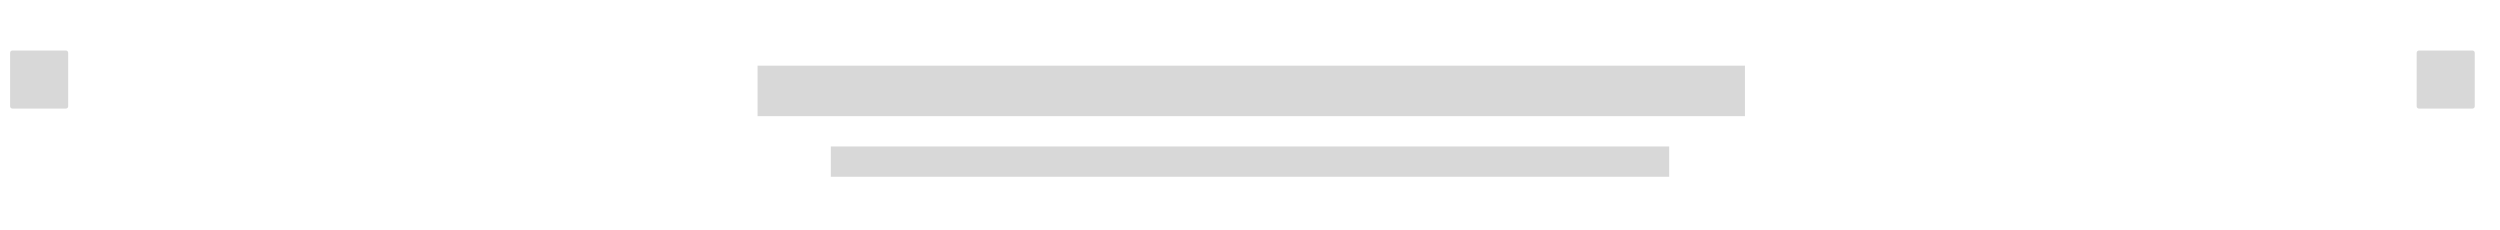
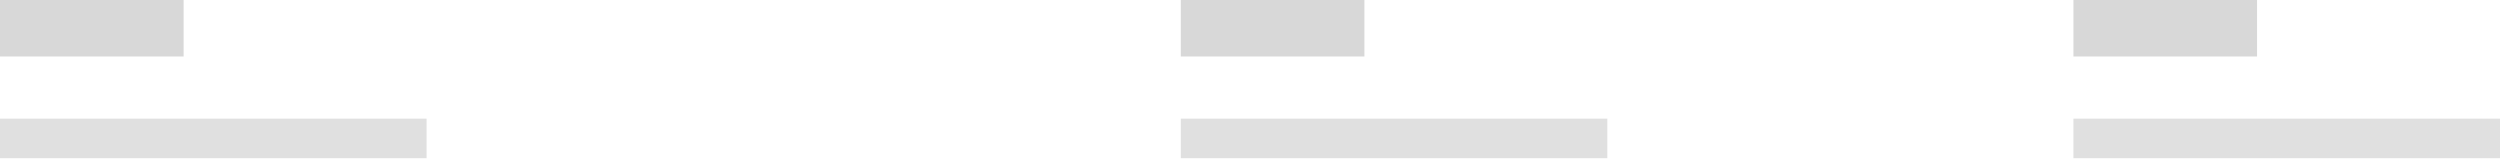
- <svg xmlns="http://www.w3.org/2000/svg" width="990px" height="91px" viewBox="0 0 990 91" version="1.1">
-   <g id="Artboard" stroke="none" stroke-width="1" fill="none" fill-rule="evenodd">
-     <polygon id="Path" fill="#D8D8D8" fill-rule="nonzero" points="661 58 329 58 329 70 661 70" />
-     <polygon id="Path" fill="#D8D8D8" fill-rule="nonzero" points="691 26 300 26 300 46 691 46" />
-     <path d="M26.08,20 L4.92,20 C4.412,20 4,20.41 4,20.915 L4,42.085 C4,42.59 4.412,43 4.92,43 L26.08,43 C26.588,43 27,42.59 27,42.085 L27,20.915 C27,20.41 26.588,20 26.08,20 Z" id="Path" fill="#D8D8D8" fill-rule="nonzero" />
-     <path d="M979.08,20 L957.92,20 C957.412,20 957,20.41 957,20.915 L957,42.085 C957,42.59 957.412,43 957.92,43 L979.08,43 C979.588,43 980,42.59 980,42.085 L980,20.915 C980,20.41 979.588,20 979.08,20 Z" id="Path" fill="#D8D8D8" fill-rule="nonzero" />
-   </g>
+ <svg xmlns="http://www.w3.org/2000/svg" width="885" height="56" viewBox="0 0 885 56" fill="none">
+   <path d="M65 0H0V20H65V0Z" fill="#D8D8D8" />
+   <path d="M483 0H418V20H483V0Z" fill="#D8D8D8" />
+   <path d="M799 0H734V20H799V0Z" fill="#D8D8D8" />
+   <path d="M151 42H0V56H151V42Z" fill="#D8D8D8" fill-opacity="0.8" />
+   <path d="M569 42H418V56H569V42Z" fill="#D8D8D8" fill-opacity="0.8" />
+   <path d="M885 42H734V56H885V42Z" fill="#D8D8D8" fill-opacity="0.8" />
</svg>
